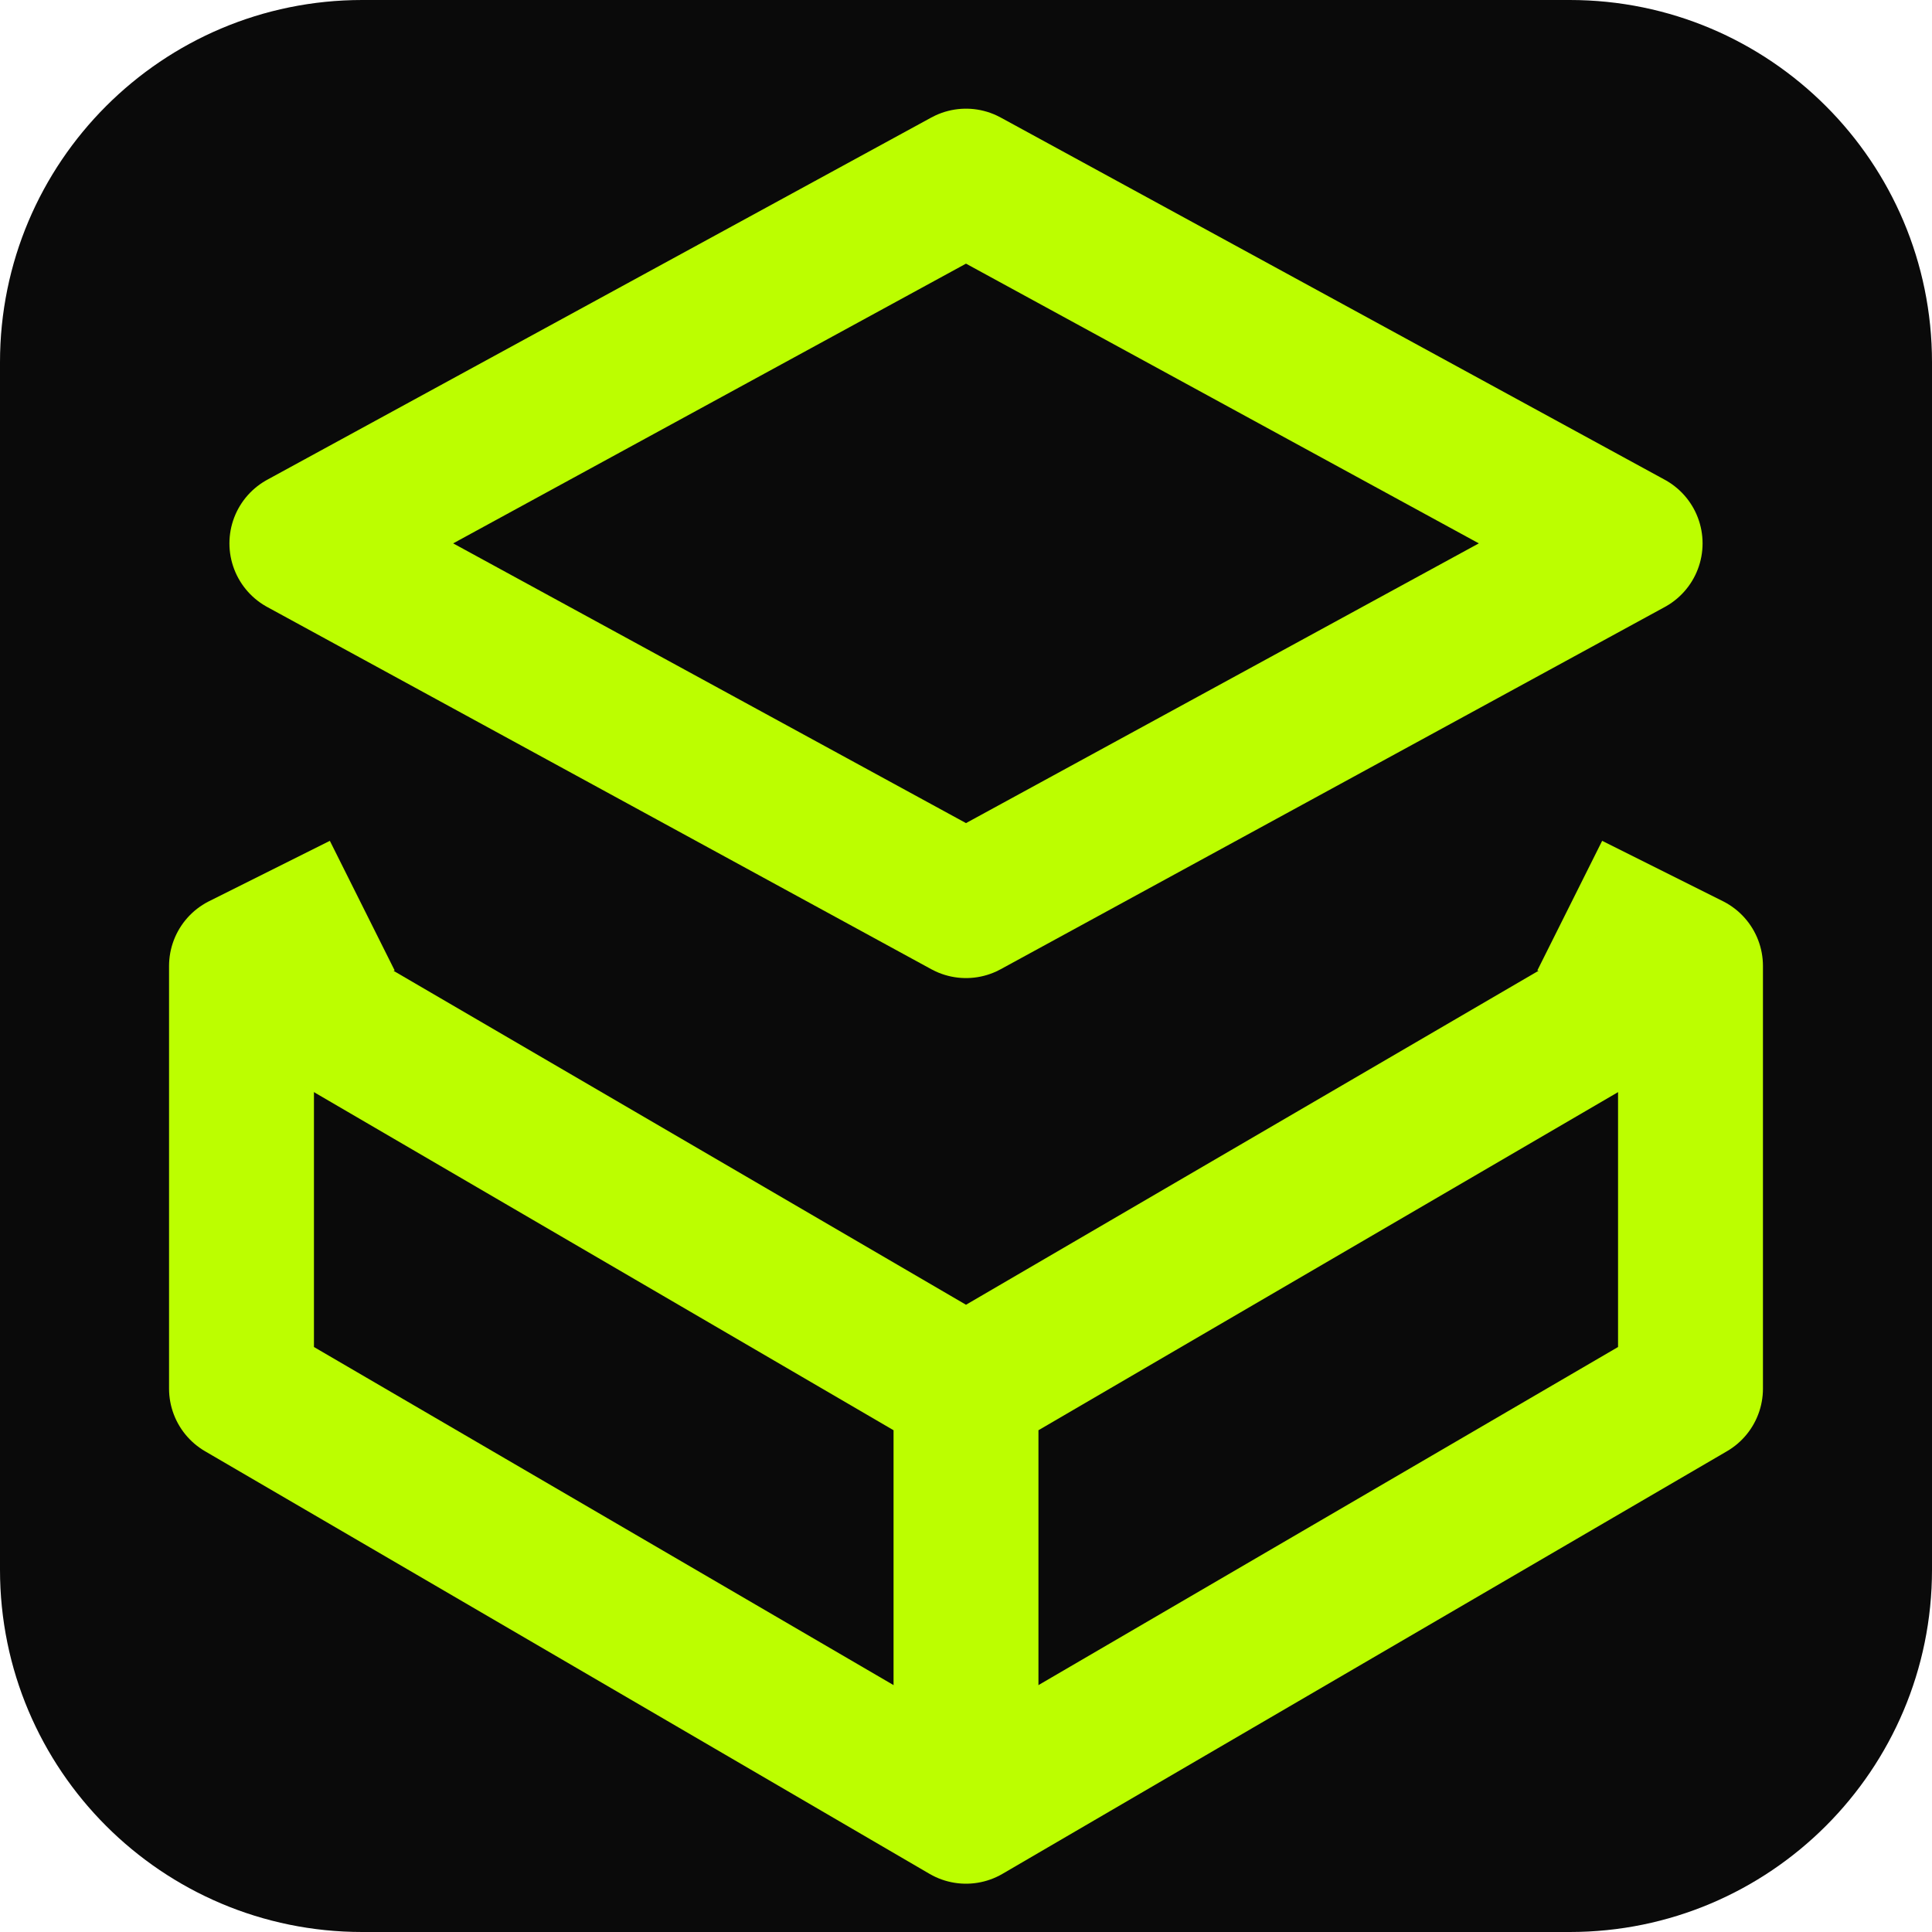
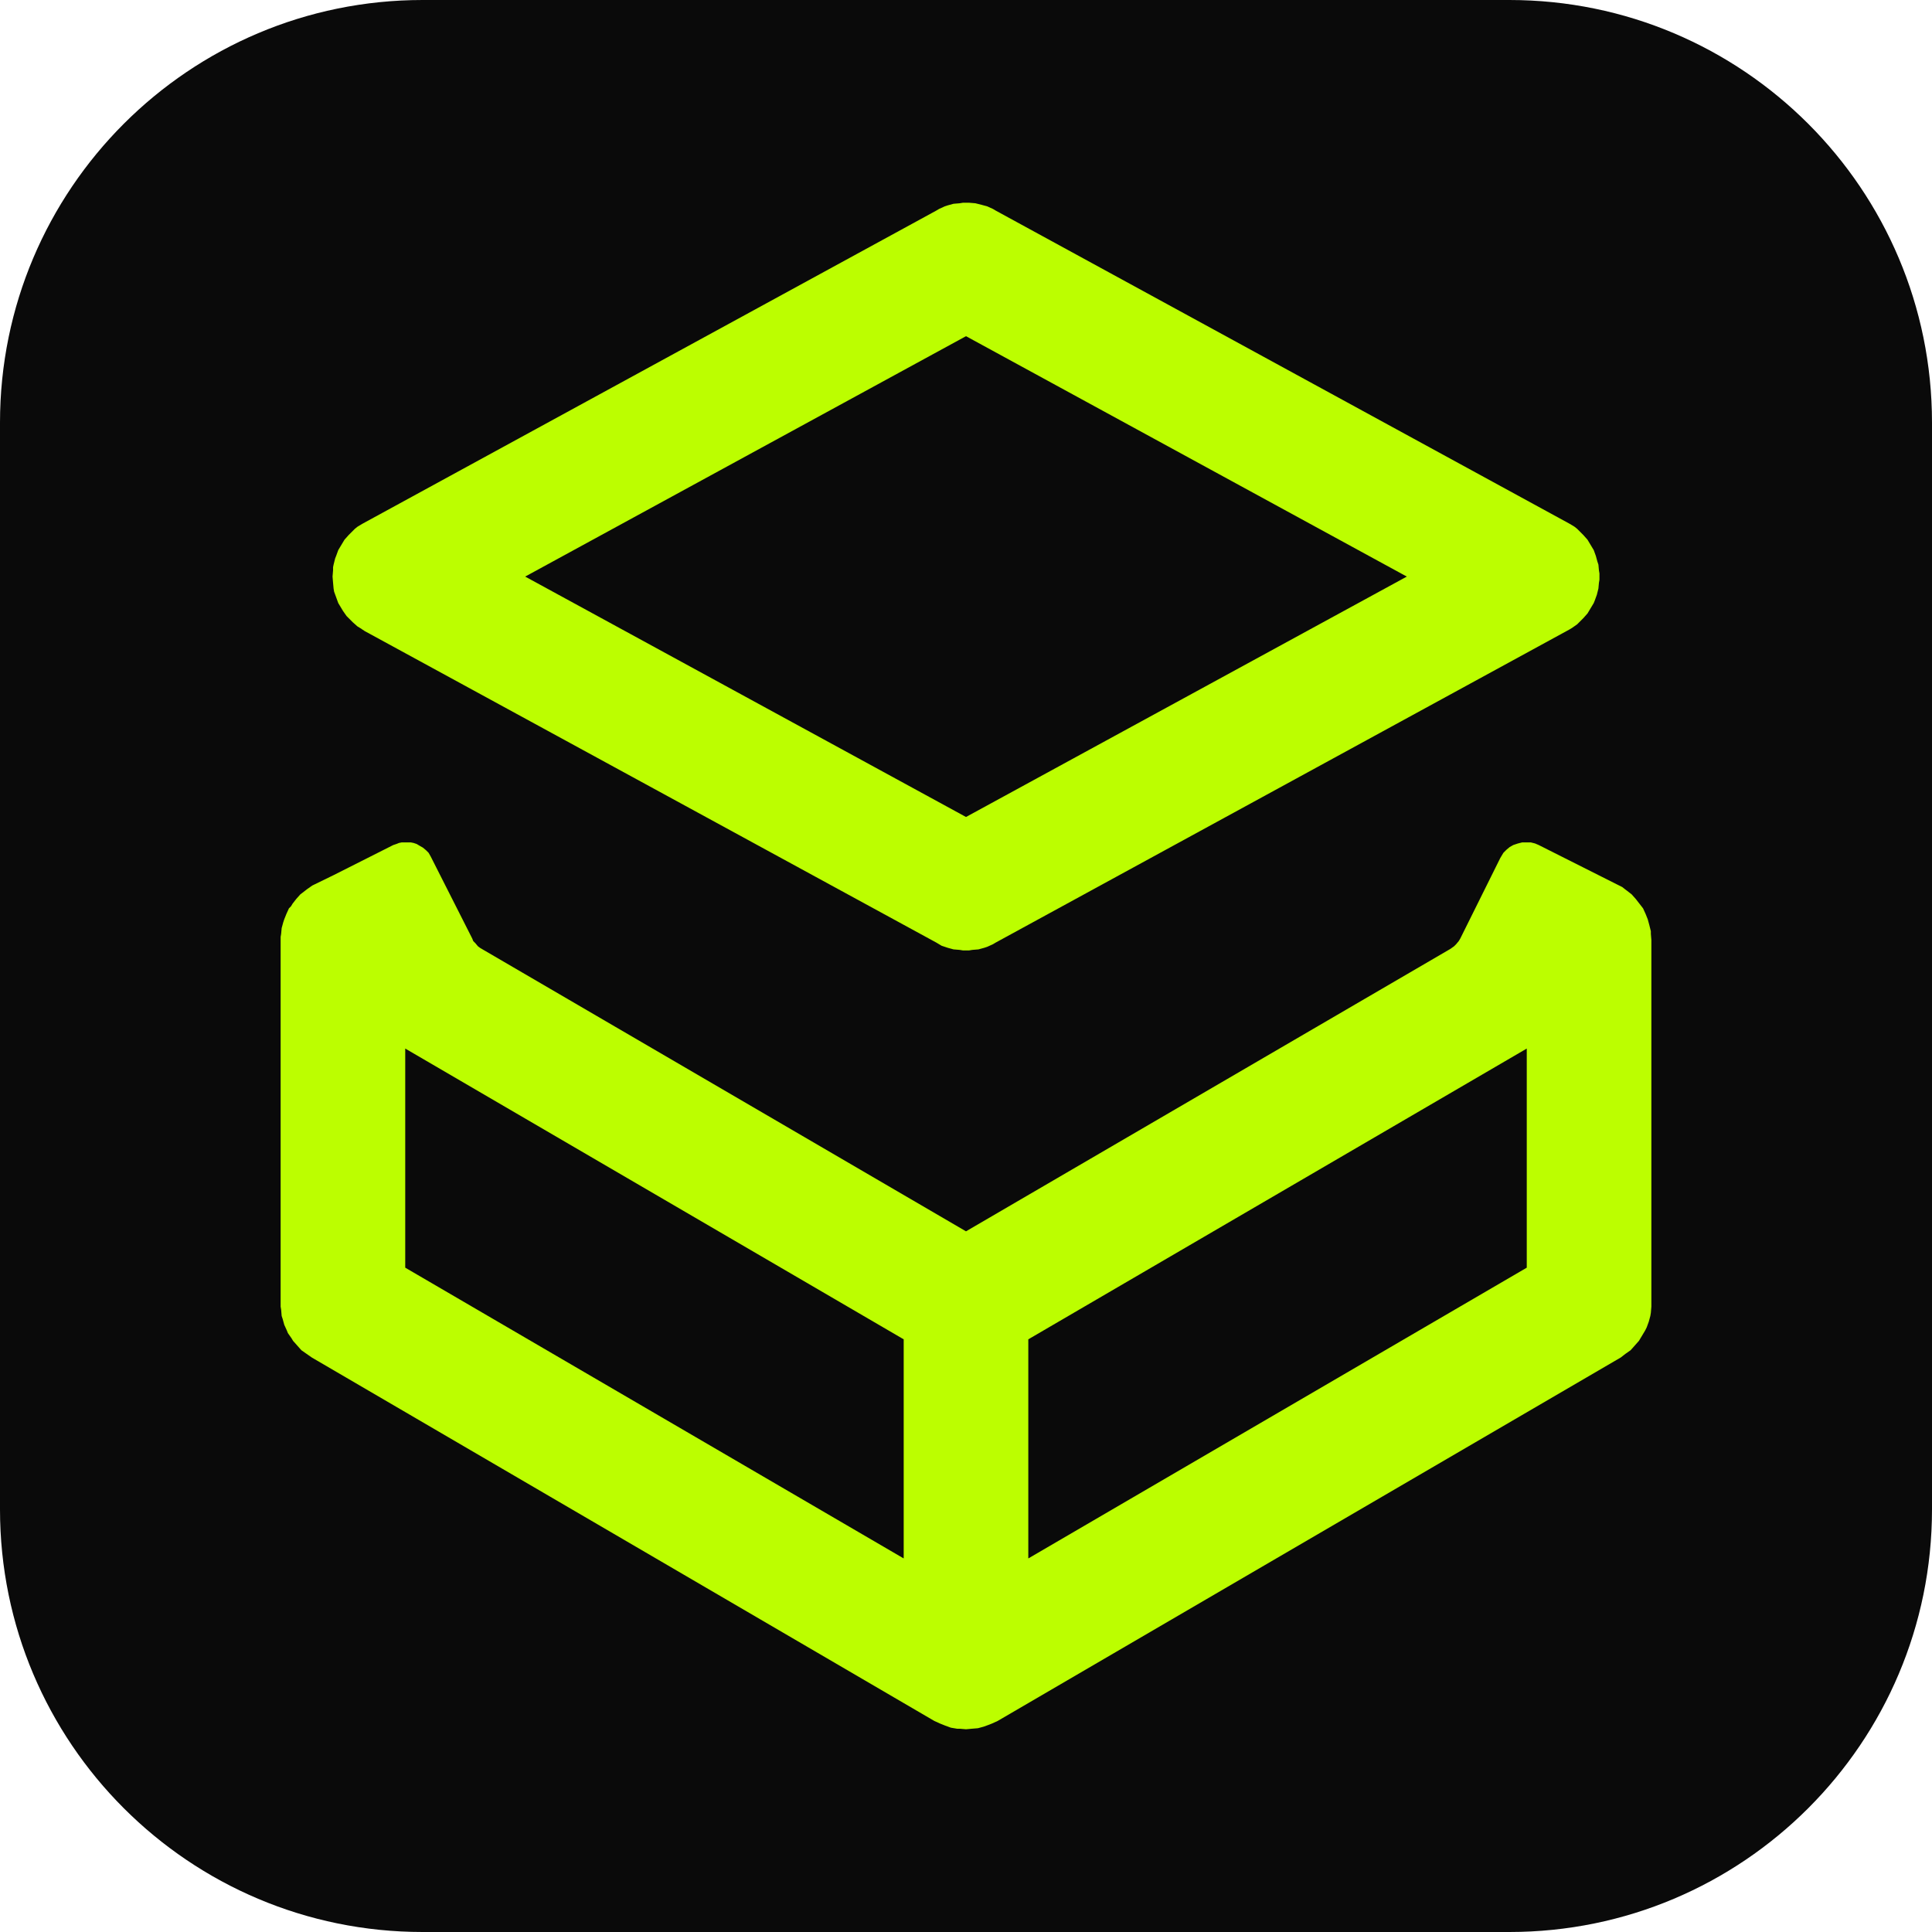
<svg xmlns="http://www.w3.org/2000/svg" viewBox="0 0 32 32" width="32" height="32" aria-hidden="true">
-   <rect width="32" height="32" rx="6" fill="#0A0A0A" />
-   <g fill="none" stroke="#BCFE00" stroke-width="2.4" stroke-linejoin="round" stroke-linecap="butt">
-     <path d="M16 3 L27 9 L16 15 L5 9 Z" />
-     <path d="M6 15 L4 16 L4 23 L16 30 L28 23 L28 16 L26 15" />
-     <path d="M4 16 L16 23 L28 16 M16 23 L16 30" />
-   </g>
+   <rect width="32" height="32" rx="7" fill="#0A0A0A" />
+   <path fill="#BCFE00" transform="translate(2.24 1.81) scale(.86)" d="m4.38 7.98-.1.06-.05.04-.08.08-.04.04-.08.09-.06.1-.06.1-.04.11-.02.05-.03.12-.01.05v.06l-.01.12.01.12.01.11.01.06.04.11.04.11.03.05.06.1.07.1.04.04.08.08.09.08.05.03.09.06 11.01 6 .1.06.12.04.11.03.12.01.06.01h.12l.06-.01.12-.01.11-.03.06-.02.11-.05.05-.03 11.05-6.03.05-.03.1-.07.08-.08.04-.04.08-.09.06-.1.06-.1.02-.05.04-.11.03-.12.01-.11.01-.06v-.12l-.01-.06-.01-.11-.02-.06-.03-.11-.04-.11-.03-.05-.06-.1-.03-.05-.08-.09-.04-.04-.08-.08-.05-.04-.1-.06-11.05-6.03-.05-.03-.11-.05-.11-.03-.12-.03-.12-.01h-.12l-.06.01-.12.01-.11.03-.06.02-.11.05-.05.03zm11.62 5.65-8.49-4.63 8.49-4.63 8.49 4.63zm-12.18 1.12-.41.2-.1.07-.09.07-.04.03-.08.09-.07.09-.03.05-.04.04-.05.11-.04.1-.02.06-.03.11-.01.11-.01.06v7.12l.01.06.01.12.02.06.03.11.05.11.02.05.07.1.03.05.08.09.08.09.1.07.1.07 11.99 7 .11.05.1.04.11.04.12.02h.05l.12.01.11-.01.12-.01.11-.03.11-.04.05-.02.11-.05 12-7 .09-.07.1-.07.08-.09.08-.09.06-.1.06-.1.03-.06.04-.11.03-.11.01-.06.01-.12v-.06-7l-.01-.12v-.05l-.03-.12-.03-.11-.04-.1-.05-.11-.07-.09-.07-.09-.08-.09-.09-.07-.04-.03-.05-.04-.1-.05-1.51-.76-.07-.03-.08-.02h-.09-.08l-.08.02-.09.03-.07.04-.06.05-.06.06-.03.05-.03.05-.77 1.55-.03.05-.05.06-.04.04-.07.05-9.33 5.44-9.31-5.43-.05-.03-.04-.03-.05-.06-.04-.04-.02-.05-.8-1.58-.04-.07-.05-.05-.06-.05-.07-.04-.05-.03-.06-.02-.05-.01h-.06-.05-.07l-.05.01-.05.02-.06.02-1.15.58-.01.03zm13.38 8.94 9.6-5.6v4.22l-9.6 5.6zm-12-5.6 9.6 5.6v4.22l-9.6-5.6z" />
</svg>
